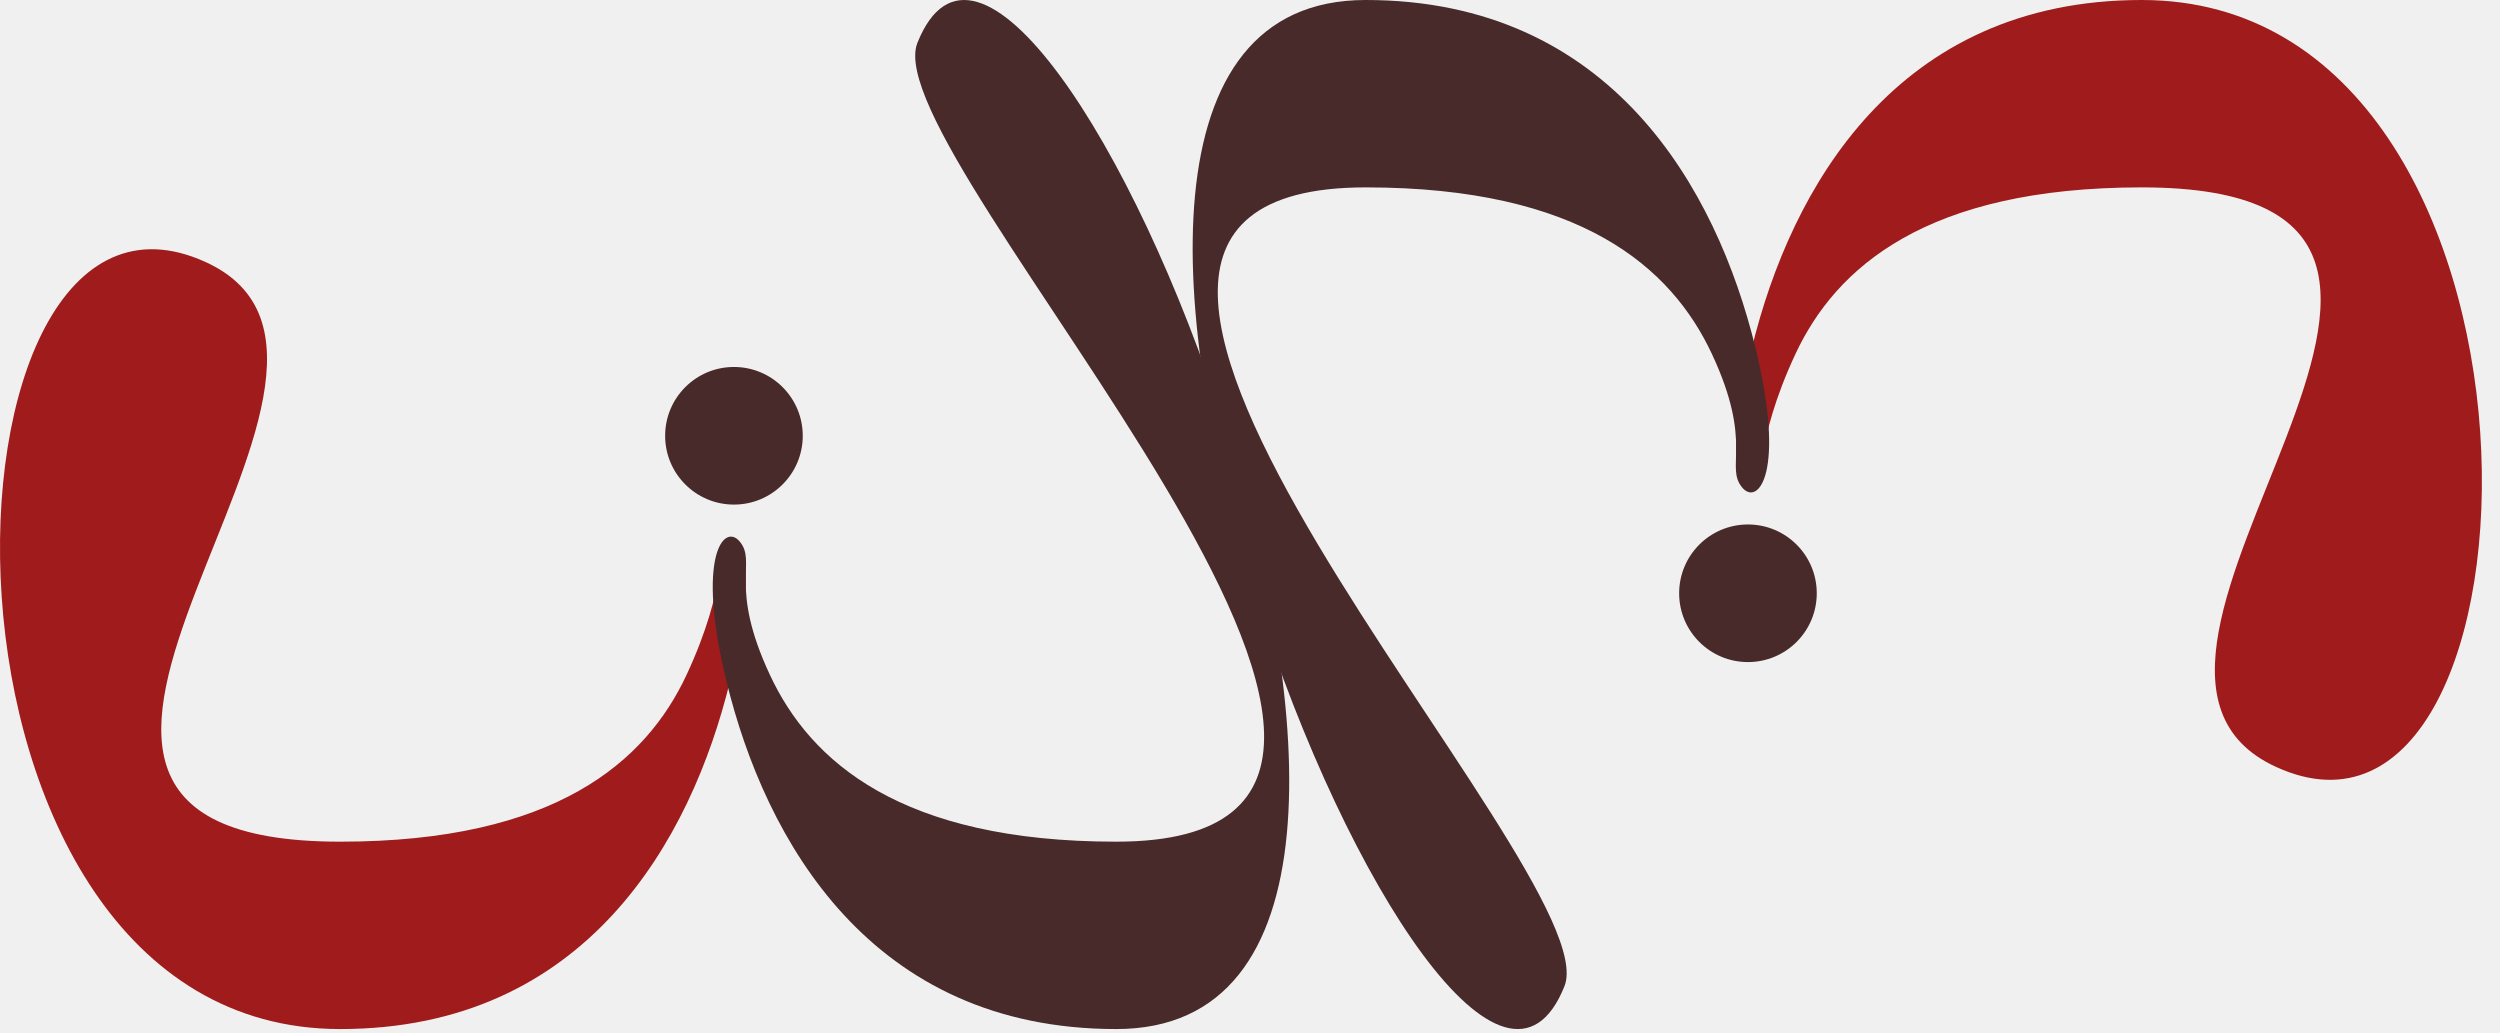
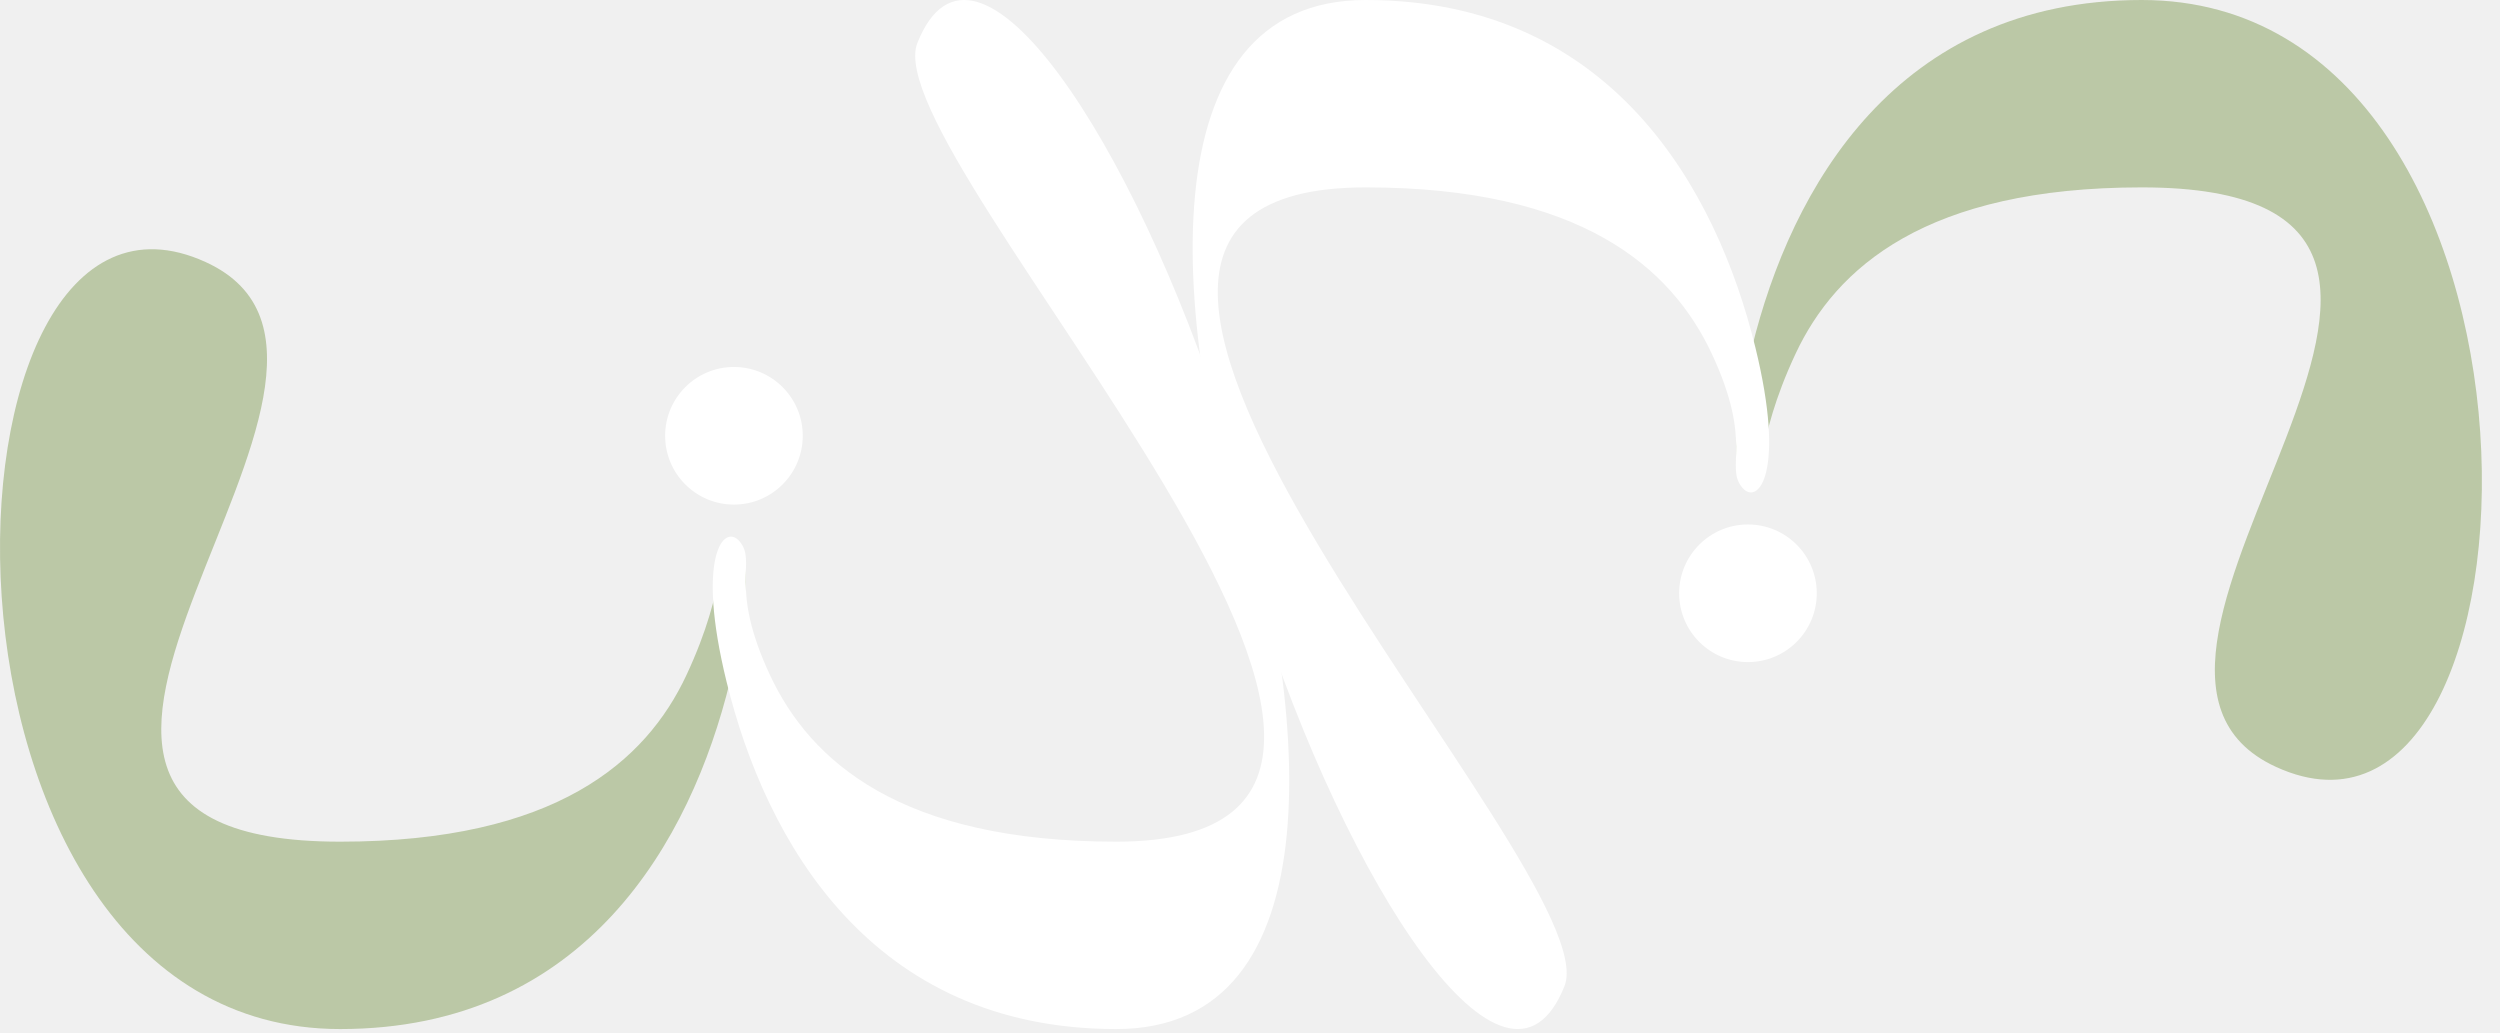
<svg xmlns="http://www.w3.org/2000/svg" width="109" height="45" viewBox="0 0 109 45" fill="none">
-   <circle cx="32" cy="19" r="3" fill="#482A2A" />
-   <path d="M31.771 23.6C32.242 23.6 33.165 24.246 31.824 29.719C30.125 36.652 25.534 44.867 14.831 44.867C-4.321 44.867 -3.414 5.775 8.965 11.425C19.131 16.065 -4.321 36.697 14.831 36.697C24.22 36.697 28.165 33.206 29.929 29.434C31.762 25.512 31.3 23.6 31.771 23.6Z" fill="#A01C1C" />
-   <path d="M32.242 23.6C31.562 22.804 30.335 24.246 31.677 29.719C33.375 36.652 37.967 44.867 48.669 44.867C67.821 44.867 45.054 -10.768 40 1.867C38 6.867 67.821 36.697 48.669 36.697C39.28 36.697 35.335 33.206 33.572 29.434C31.738 25.512 33.027 24.52 32.242 23.6Z" fill="#482A2A" />
-   <path d="M76.439 21.267C75.969 21.267 75.046 20.621 76.387 15.148C78.086 8.215 82.677 0 93.38 0C112.532 0 111.625 39.092 99.245 33.442C89.079 28.802 112.532 8.17 93.38 8.17C83.99 8.17 80.045 11.661 78.282 15.433C76.448 19.355 76.91 21.267 76.439 21.267Z" fill="#A01C1C" />
-   <path d="M75.969 21.267C76.649 22.063 77.875 20.621 76.534 15.148C74.835 8.215 70.244 0 59.541 0C40.389 0 63.156 55.635 68.21 43C70.21 38 40.389 8.17 59.541 8.17C68.931 8.17 72.875 11.661 74.639 15.433C76.473 19.355 75.183 20.347 75.969 21.267Z" fill="#482A2A" />
-   <circle cx="76.21" cy="25.867" r="3" transform="rotate(-180 76.2104 25.8669)" fill="#482A2A" />
+   <circle cx="32" cy="19" r="3" fill="white" />
+   <path d="M31.771 23.6C32.242 23.6 33.165 24.246 31.824 29.719C30.125 36.652 25.534 44.867 14.831 44.867C-4.321 44.867 -3.414 5.775 8.965 11.425C19.131 16.065 -4.321 36.697 14.831 36.697C24.22 36.697 28.165 33.206 29.929 29.434C31.762 25.512 31.3 23.6 31.771 23.6Z" fill="#BBC8A6" />
+   <path d="M32.242 23.6C31.562 22.804 30.335 24.246 31.677 29.719C33.375 36.652 37.967 44.867 48.669 44.867C67.821 44.867 45.054 -10.768 40 1.867C38 6.867 67.821 36.697 48.669 36.697C39.28 36.697 35.335 33.206 33.572 29.434C31.738 25.512 33.027 24.52 32.242 23.6Z" fill="white" />
+   <path d="M76.439 21.267C75.969 21.267 75.046 20.621 76.387 15.148C78.086 8.215 82.677 0 93.38 0C112.532 0 111.625 39.092 99.245 33.442C89.079 28.802 112.532 8.17 93.38 8.17C83.99 8.17 80.045 11.661 78.282 15.433C76.448 19.355 76.91 21.267 76.439 21.267Z" fill="#BBC8A6" />
+   <path d="M75.969 21.267C76.649 22.063 77.875 20.621 76.534 15.148C74.835 8.215 70.244 0 59.541 0C40.389 0 63.156 55.635 68.21 43C70.21 38 40.389 8.17 59.541 8.17C68.931 8.17 72.875 11.661 74.639 15.433C76.473 19.355 75.183 20.347 75.969 21.267Z" fill="white" />
+   <circle cx="76.21" cy="25.867" r="3" transform="rotate(-180 76.2104 25.8669)" fill="white" />
</svg>
